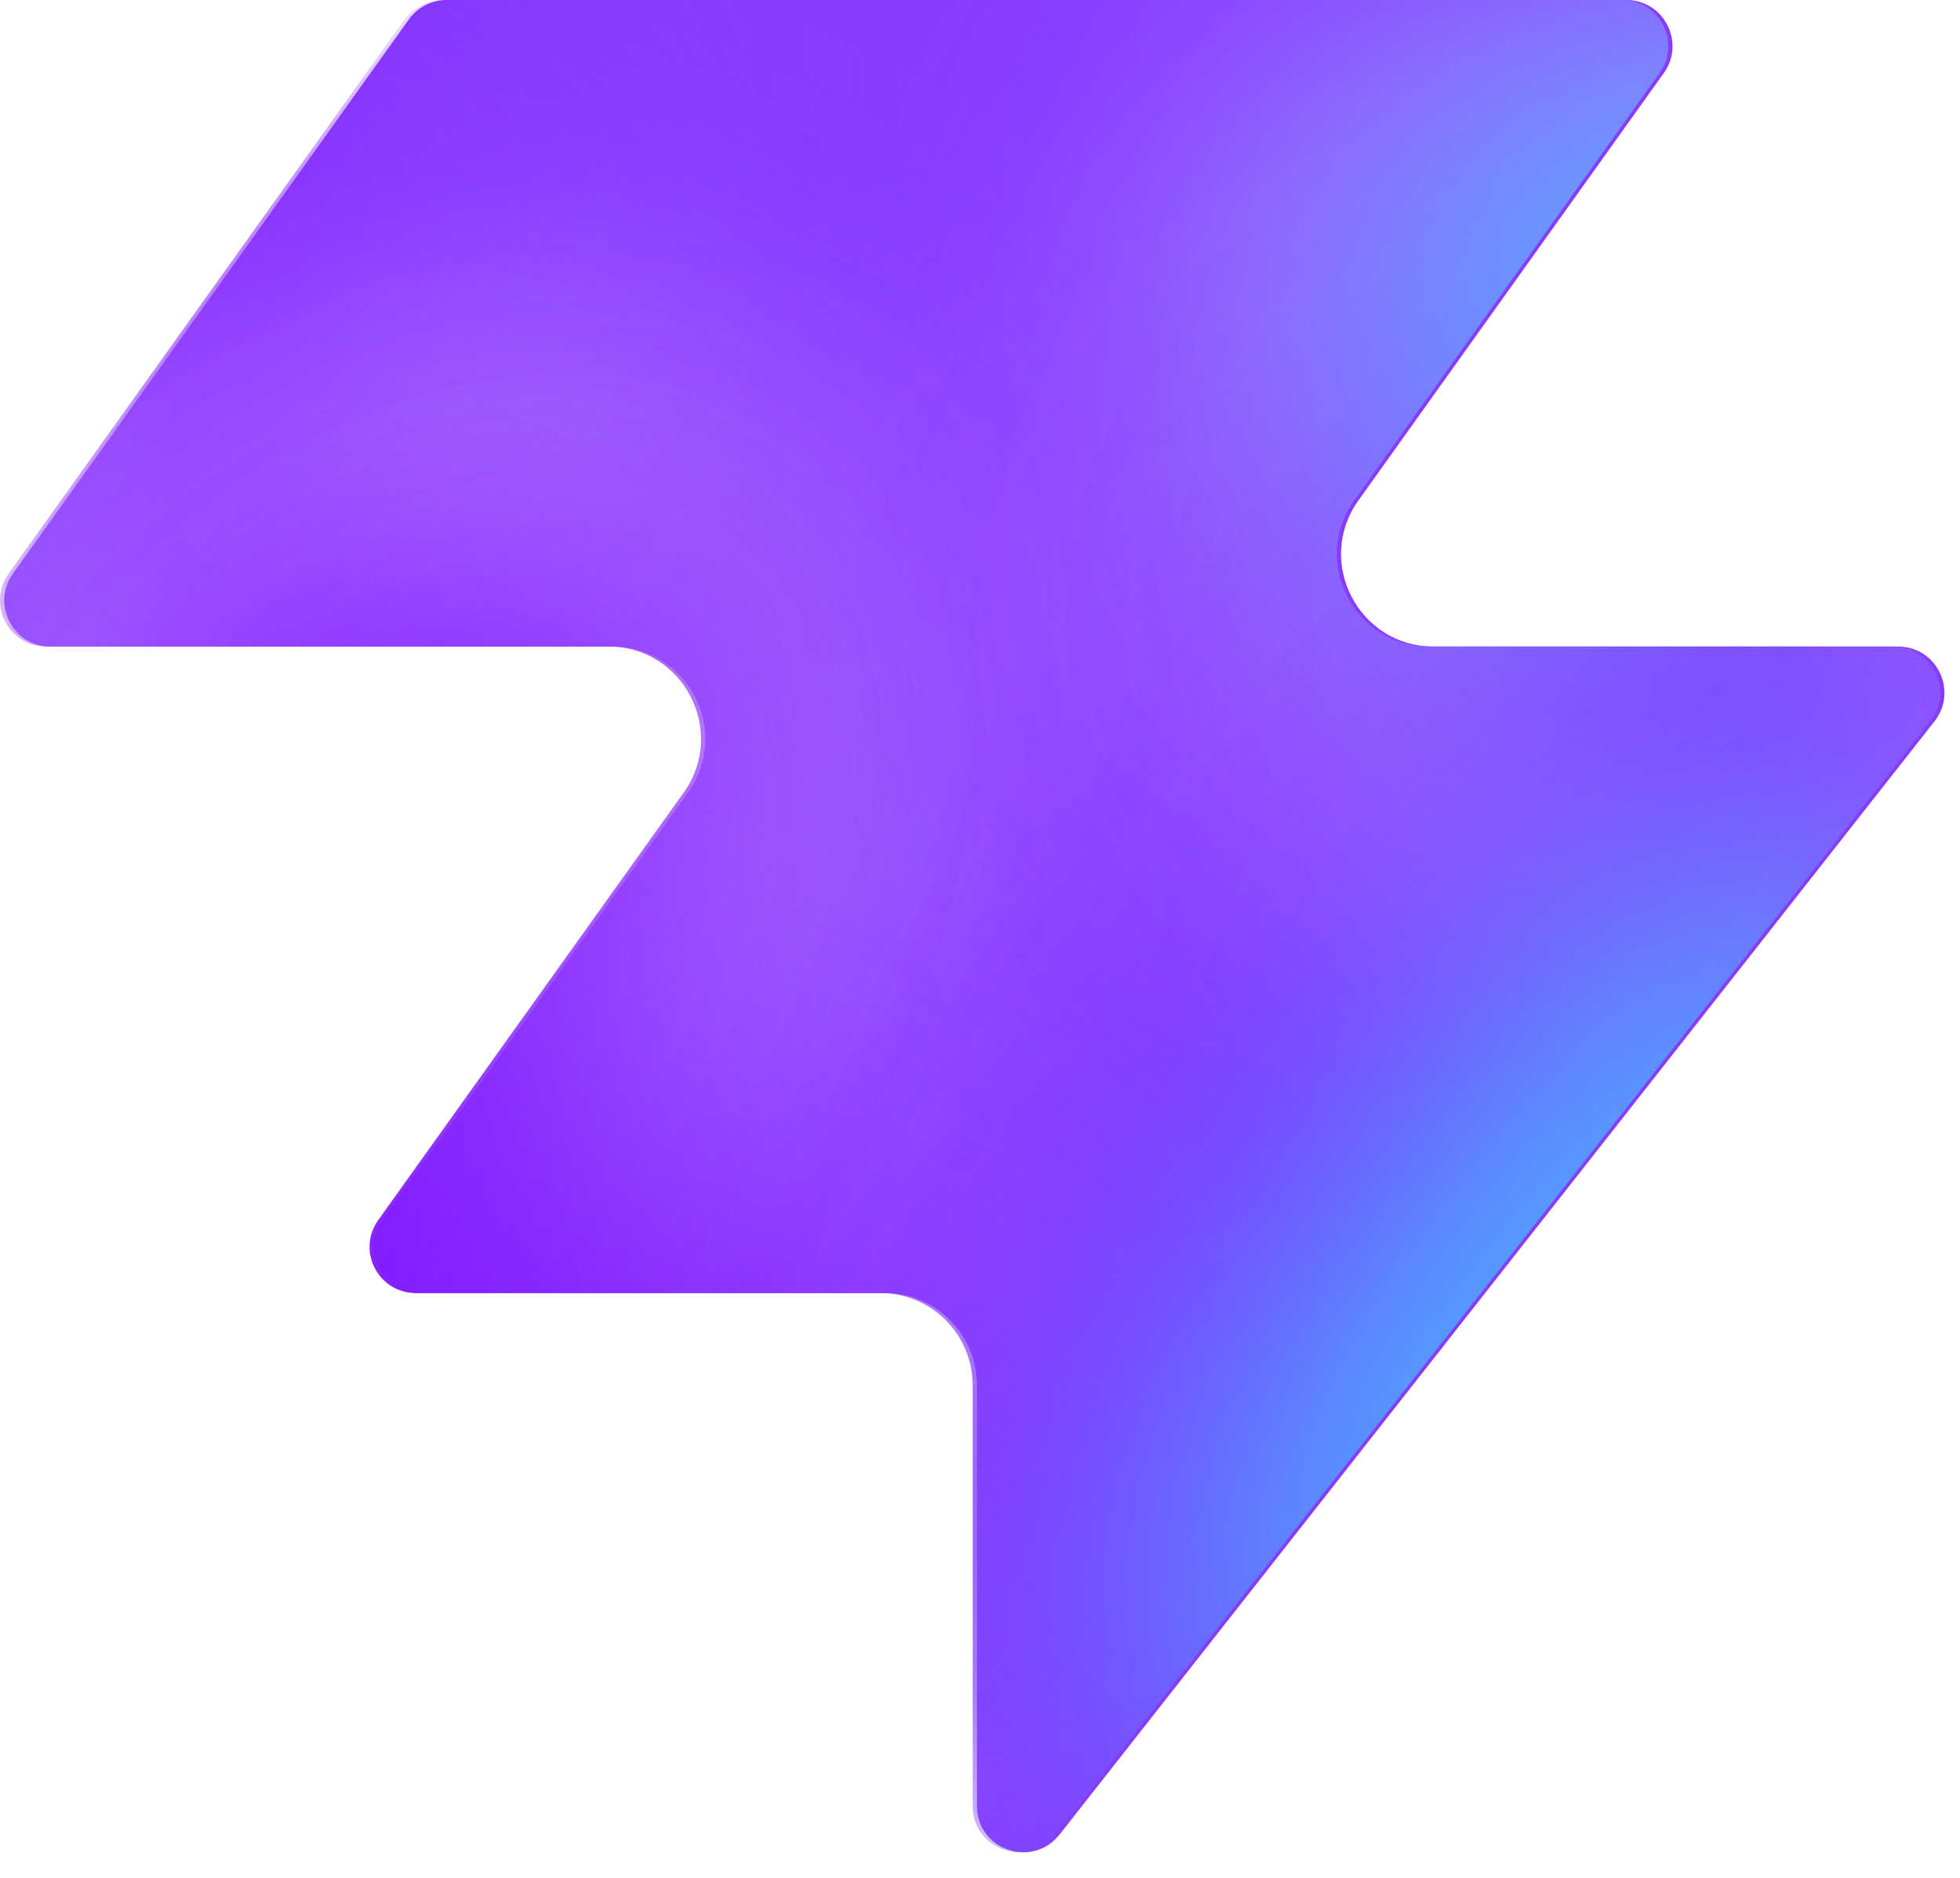
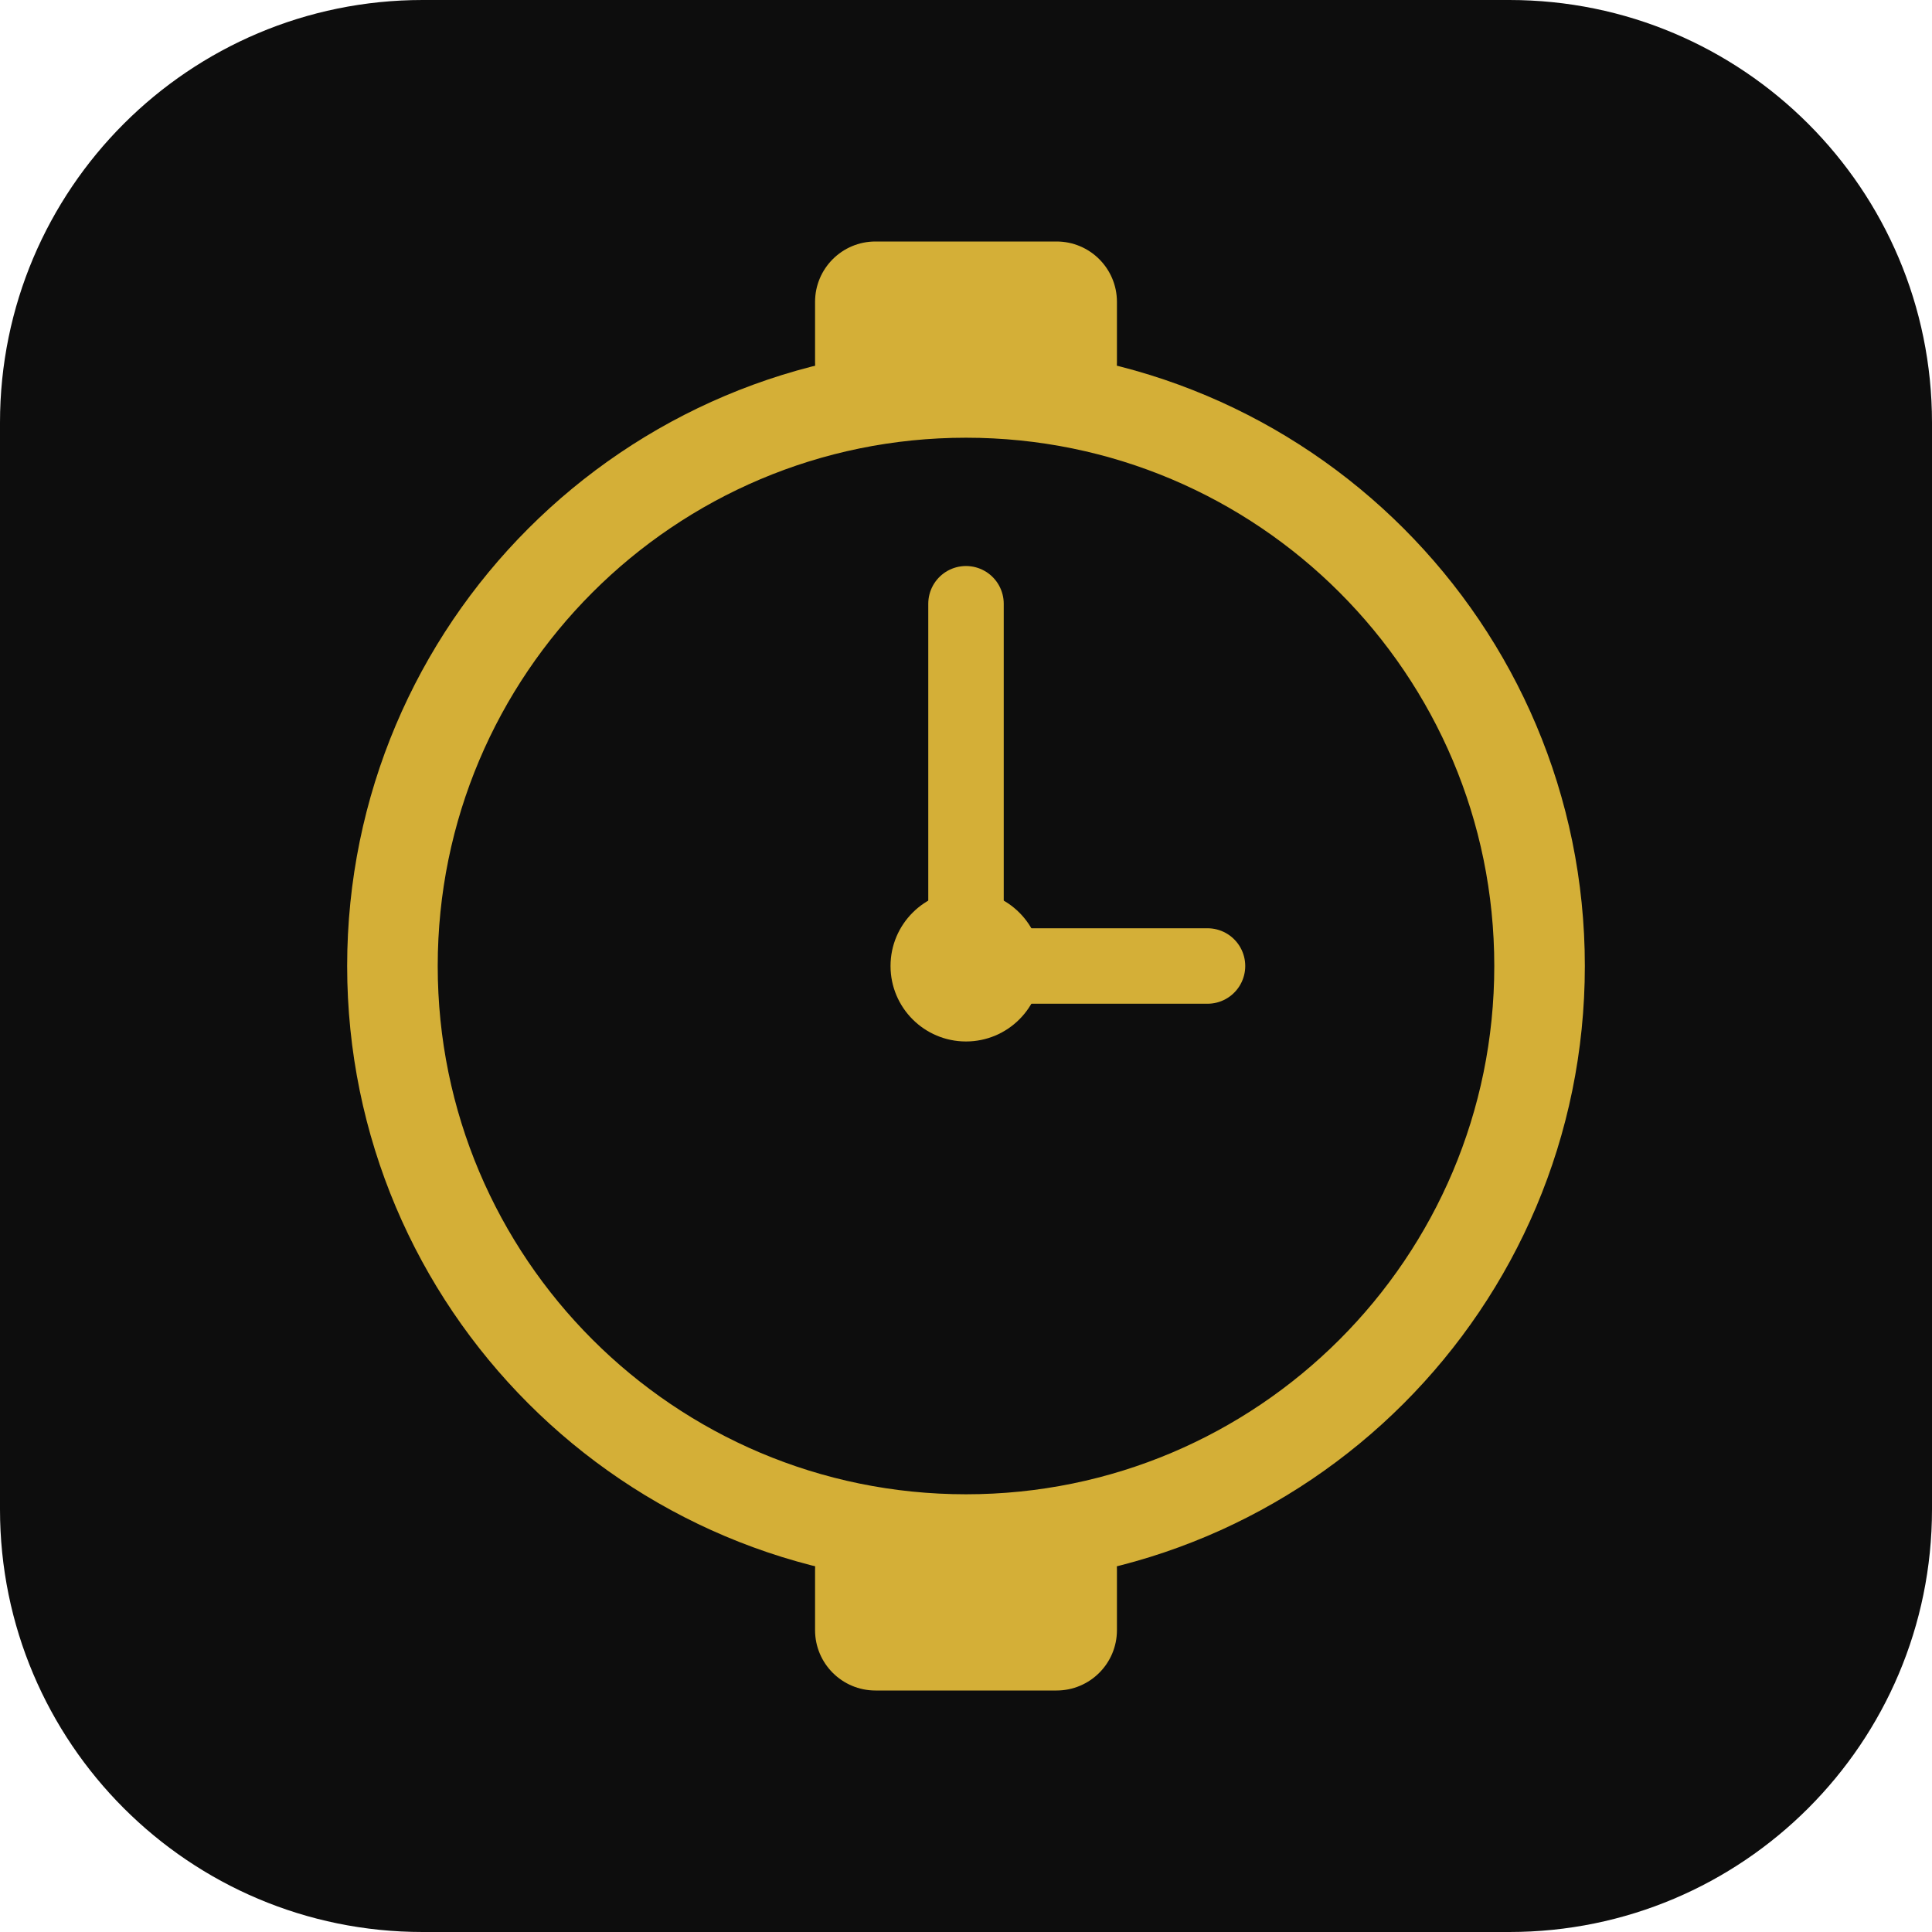
- <svg xmlns="http://www.w3.org/2000/svg" width="48" height="46" fill="none" viewBox="0 0 48 46">
-   <path fill="#863bff" d="M25.946 44.938c-.664.845-2.021.375-2.021-.698V33.937a2.26 2.26 0 0 0-2.262-2.262H10.287c-.92 0-1.456-1.04-.92-1.788l7.48-10.471c1.07-1.497 0-3.578-1.842-3.578H1.237c-.92 0-1.456-1.04-.92-1.788L10.013.474c.214-.297.556-.474.92-.474h28.894c.92 0 1.456 1.04.92 1.788l-7.48 10.471c-1.07 1.498 0 3.579 1.842 3.579h11.377c.943 0 1.473 1.088.89 1.83L25.947 44.94z" style="fill:#863bff;fill:color(display-p3 .525 .23 1);fill-opacity:1" />
-   <mask id="a" width="48" height="46" x="0" y="0" maskUnits="userSpaceOnUse" style="mask-type:alpha">
-     <path fill="#000" d="M25.842 44.938c-.664.844-2.021.375-2.021-.698V33.937a2.26 2.26 0 0 0-2.262-2.262H10.183c-.92 0-1.456-1.04-.92-1.788l7.48-10.471c1.07-1.498 0-3.579-1.842-3.579H1.133c-.92 0-1.456-1.04-.92-1.787L9.91.473c.214-.297.556-.474.92-.474h28.894c.92 0 1.456 1.04.92 1.788l-7.48 10.471c-1.07 1.498 0 3.578 1.842 3.578h11.377c.943 0 1.473 1.088.89 1.832L25.843 44.94z" style="fill:#000;fill-opacity:1" />
-   </mask>
-   <g mask="url(#a)">
-     <g filter="url(#b)">
-       <ellipse cx="5.508" cy="14.704" fill="#ede6ff" rx="5.508" ry="14.704" style="fill:#ede6ff;fill:color(display-p3 .927 .903 1);fill-opacity:1" transform="matrix(.00324 1 1 -.00324 -4.47 31.516)" />
-     </g>
-     <g filter="url(#c)">
-       <ellipse cx="10.399" cy="29.851" fill="#ede6ff" rx="10.399" ry="29.851" style="fill:#ede6ff;fill:color(display-p3 .927 .903 1);fill-opacity:1" transform="matrix(.00324 1 1 -.00324 -39.328 7.883)" />
-     </g>
-     <g filter="url(#d)">
-       <ellipse cx="5.508" cy="30.487" fill="#7e14ff" rx="5.508" ry="30.487" style="fill:#7e14ff;fill:color(display-p3 .492 .077 1);fill-opacity:1" transform="rotate(89.814 -25.913 -14.639)scale(1 -1)" />
-     </g>
-     <g filter="url(#e)">
-       <ellipse cx="5.508" cy="30.599" fill="#7e14ff" rx="5.508" ry="30.599" style="fill:#7e14ff;fill:color(display-p3 .492 .077 1);fill-opacity:1" transform="rotate(89.814 -32.644 -3.334)scale(1 -1)" />
-     </g>
-     <g filter="url(#f)">
-       <ellipse cx="5.508" cy="30.599" fill="#7e14ff" rx="5.508" ry="30.599" style="fill:#7e14ff;fill:color(display-p3 .492 .077 1);fill-opacity:1" transform="matrix(.00324 1 1 -.00324 -34.34 30.47)" />
-     </g>
-     <g filter="url(#g)">
-       <ellipse cx="14.072" cy="22.078" fill="#ede6ff" rx="14.072" ry="22.078" style="fill:#ede6ff;fill:color(display-p3 .927 .903 1);fill-opacity:1" transform="rotate(93.35 24.506 48.493)scale(-1 1)" />
-     </g>
-     <g filter="url(#h)">
-       <ellipse cx="3.47" cy="21.501" fill="#7e14ff" rx="3.47" ry="21.501" style="fill:#7e14ff;fill:color(display-p3 .492 .077 1);fill-opacity:1" transform="rotate(89.009 28.708 47.59)scale(-1 1)" />
-     </g>
-     <g filter="url(#i)">
-       <ellipse cx="3.47" cy="21.501" fill="#7e14ff" rx="3.47" ry="21.501" style="fill:#7e14ff;fill:color(display-p3 .492 .077 1);fill-opacity:1" transform="rotate(89.009 28.708 47.59)scale(-1 1)" />
-     </g>
-     <g filter="url(#j)">
-       <ellipse cx=".387" cy="8.972" fill="#7e14ff" rx="4.407" ry="29.108" style="fill:#7e14ff;fill:color(display-p3 .492 .077 1);fill-opacity:1" transform="rotate(39.51 .387 8.972)" />
-     </g>
-     <g filter="url(#k)">
-       <ellipse cx="47.523" cy="-6.092" fill="#7e14ff" rx="4.407" ry="29.108" style="fill:#7e14ff;fill:color(display-p3 .492 .077 1);fill-opacity:1" transform="rotate(37.892 47.523 -6.092)" />
-     </g>
-     <g filter="url(#l)">
-       <ellipse cx="41.412" cy="6.333" fill="#47bfff" rx="5.971" ry="9.665" style="fill:#47bfff;fill:color(display-p3 .28 .748 1);fill-opacity:1" transform="rotate(37.892 41.412 6.333)" />
-     </g>
-     <g filter="url(#m)">
-       <ellipse cx="-1.879" cy="38.332" fill="#7e14ff" rx="4.407" ry="29.108" style="fill:#7e14ff;fill:color(display-p3 .492 .077 1);fill-opacity:1" transform="rotate(37.892 -1.88 38.332)" />
-     </g>
-     <g filter="url(#n)">
-       <ellipse cx="-1.879" cy="38.332" fill="#7e14ff" rx="4.407" ry="29.108" style="fill:#7e14ff;fill:color(display-p3 .492 .077 1);fill-opacity:1" transform="rotate(37.892 -1.88 38.332)" />
-     </g>
-     <g filter="url(#o)">
-       <ellipse cx="35.651" cy="29.907" fill="#7e14ff" rx="4.407" ry="29.108" style="fill:#7e14ff;fill:color(display-p3 .492 .077 1);fill-opacity:1" transform="rotate(37.892 35.651 29.907)" />
-     </g>
-     <g filter="url(#p)">
-       <ellipse cx="38.418" cy="32.4" fill="#47bfff" rx="5.971" ry="15.297" style="fill:#47bfff;fill:color(display-p3 .28 .748 1);fill-opacity:1" transform="rotate(37.892 38.418 32.4)" />
-     </g>
-   </g>
-   <defs>
-     <filter id="b" width="60.045" height="41.654" x="-19.77" y="16.149" color-interpolation-filters="sRGB" filterUnits="userSpaceOnUse">
-       <feFlood flood-opacity="0" result="BackgroundImageFix" />
-       <feBlend in="SourceGraphic" in2="BackgroundImageFix" result="shape" />
-       <feGaussianBlur result="effect1_foregroundBlur_2002_17158" stdDeviation="7.659" />
-     </filter>
-     <filter id="c" width="90.34" height="51.437" x="-54.613" y="-7.533" color-interpolation-filters="sRGB" filterUnits="userSpaceOnUse">
-       <feFlood flood-opacity="0" result="BackgroundImageFix" />
-       <feBlend in="SourceGraphic" in2="BackgroundImageFix" result="shape" />
-       <feGaussianBlur result="effect1_foregroundBlur_2002_17158" stdDeviation="7.659" />
-     </filter>
-     <filter id="d" width="79.355" height="29.4" x="-49.64" y="2.03" color-interpolation-filters="sRGB" filterUnits="userSpaceOnUse">
-       <feFlood flood-opacity="0" result="BackgroundImageFix" />
-       <feBlend in="SourceGraphic" in2="BackgroundImageFix" result="shape" />
-       <feGaussianBlur result="effect1_foregroundBlur_2002_17158" stdDeviation="4.596" />
-     </filter>
-     <filter id="e" width="79.579" height="29.4" x="-45.045" y="20.029" color-interpolation-filters="sRGB" filterUnits="userSpaceOnUse">
-       <feFlood flood-opacity="0" result="BackgroundImageFix" />
-       <feBlend in="SourceGraphic" in2="BackgroundImageFix" result="shape" />
-       <feGaussianBlur result="effect1_foregroundBlur_2002_17158" stdDeviation="4.596" />
-     </filter>
-     <filter id="f" width="79.579" height="29.4" x="-43.513" y="21.178" color-interpolation-filters="sRGB" filterUnits="userSpaceOnUse">
-       <feFlood flood-opacity="0" result="BackgroundImageFix" />
-       <feBlend in="SourceGraphic" in2="BackgroundImageFix" result="shape" />
-       <feGaussianBlur result="effect1_foregroundBlur_2002_17158" stdDeviation="4.596" />
-     </filter>
-     <filter id="g" width="74.749" height="58.852" x="15.756" y="-17.901" color-interpolation-filters="sRGB" filterUnits="userSpaceOnUse">
-       <feFlood flood-opacity="0" result="BackgroundImageFix" />
-       <feBlend in="SourceGraphic" in2="BackgroundImageFix" result="shape" />
-       <feGaussianBlur result="effect1_foregroundBlur_2002_17158" stdDeviation="7.659" />
-     </filter>
-     <filter id="h" width="61.377" height="25.362" x="23.548" y="2.284" color-interpolation-filters="sRGB" filterUnits="userSpaceOnUse">
-       <feFlood flood-opacity="0" result="BackgroundImageFix" />
-       <feBlend in="SourceGraphic" in2="BackgroundImageFix" result="shape" />
-       <feGaussianBlur result="effect1_foregroundBlur_2002_17158" stdDeviation="4.596" />
-     </filter>
-     <filter id="i" width="61.377" height="25.362" x="23.548" y="2.284" color-interpolation-filters="sRGB" filterUnits="userSpaceOnUse">
-       <feFlood flood-opacity="0" result="BackgroundImageFix" />
-       <feBlend in="SourceGraphic" in2="BackgroundImageFix" result="shape" />
-       <feGaussianBlur result="effect1_foregroundBlur_2002_17158" stdDeviation="4.596" />
-     </filter>
-     <filter id="j" width="56.045" height="63.649" x="-27.636" y="-22.853" color-interpolation-filters="sRGB" filterUnits="userSpaceOnUse">
-       <feFlood flood-opacity="0" result="BackgroundImageFix" />
-       <feBlend in="SourceGraphic" in2="BackgroundImageFix" result="shape" />
-       <feGaussianBlur result="effect1_foregroundBlur_2002_17158" stdDeviation="4.596" />
-     </filter>
-     <filter id="k" width="54.814" height="64.646" x="20.116" y="-38.415" color-interpolation-filters="sRGB" filterUnits="userSpaceOnUse">
-       <feFlood flood-opacity="0" result="BackgroundImageFix" />
-       <feBlend in="SourceGraphic" in2="BackgroundImageFix" result="shape" />
-       <feGaussianBlur result="effect1_foregroundBlur_2002_17158" stdDeviation="4.596" />
-     </filter>
-     <filter id="l" width="33.541" height="35.313" x="24.641" y="-11.323" color-interpolation-filters="sRGB" filterUnits="userSpaceOnUse">
-       <feFlood flood-opacity="0" result="BackgroundImageFix" />
-       <feBlend in="SourceGraphic" in2="BackgroundImageFix" result="shape" />
-       <feGaussianBlur result="effect1_foregroundBlur_2002_17158" stdDeviation="4.596" />
-     </filter>
-     <filter id="m" width="54.814" height="64.646" x="-29.286" y="6.009" color-interpolation-filters="sRGB" filterUnits="userSpaceOnUse">
-       <feFlood flood-opacity="0" result="BackgroundImageFix" />
-       <feBlend in="SourceGraphic" in2="BackgroundImageFix" result="shape" />
-       <feGaussianBlur result="effect1_foregroundBlur_2002_17158" stdDeviation="4.596" />
-     </filter>
-     <filter id="n" width="54.814" height="64.646" x="-29.286" y="6.009" color-interpolation-filters="sRGB" filterUnits="userSpaceOnUse">
-       <feFlood flood-opacity="0" result="BackgroundImageFix" />
-       <feBlend in="SourceGraphic" in2="BackgroundImageFix" result="shape" />
-       <feGaussianBlur result="effect1_foregroundBlur_2002_17158" stdDeviation="4.596" />
-     </filter>
-     <filter id="o" width="54.814" height="64.646" x="8.244" y="-2.416" color-interpolation-filters="sRGB" filterUnits="userSpaceOnUse">
-       <feFlood flood-opacity="0" result="BackgroundImageFix" />
-       <feBlend in="SourceGraphic" in2="BackgroundImageFix" result="shape" />
-       <feGaussianBlur result="effect1_foregroundBlur_2002_17158" stdDeviation="4.596" />
-     </filter>
-     <filter id="p" width="39.409" height="43.623" x="18.713" y="10.588" color-interpolation-filters="sRGB" filterUnits="userSpaceOnUse">
-       <feFlood flood-opacity="0" result="BackgroundImageFix" />
-       <feBlend in="SourceGraphic" in2="BackgroundImageFix" result="shape" />
-       <feGaussianBlur result="effect1_foregroundBlur_2002_17158" stdDeviation="4.596" />
-     </filter>
-   </defs>
+ <svg xmlns="http://www.w3.org/2000/svg" viewBox="0 0 64 64">
+   <rect width="64" height="64" rx="14" fill="#0d0d0d" />
+   <circle cx="32" cy="32" r="19" fill="none" stroke="#d4af37" stroke-width="3" />
+   <circle cx="32" cy="32" r="2.5" fill="#d4af37" />
+   <line x1="32" y1="32" x2="32" y2="20" stroke="#d4af37" stroke-width="2.5" stroke-linecap="round" />
+   <line x1="32" y1="32" x2="40" y2="32" stroke="#d4af37" stroke-width="2.5" stroke-linecap="round" />
+   <rect x="27" y="8" width="10" height="6" rx="2" fill="#d4af37" />
+   <rect x="27" y="50" width="10" height="6" rx="2" fill="#d4af37" />
</svg>
